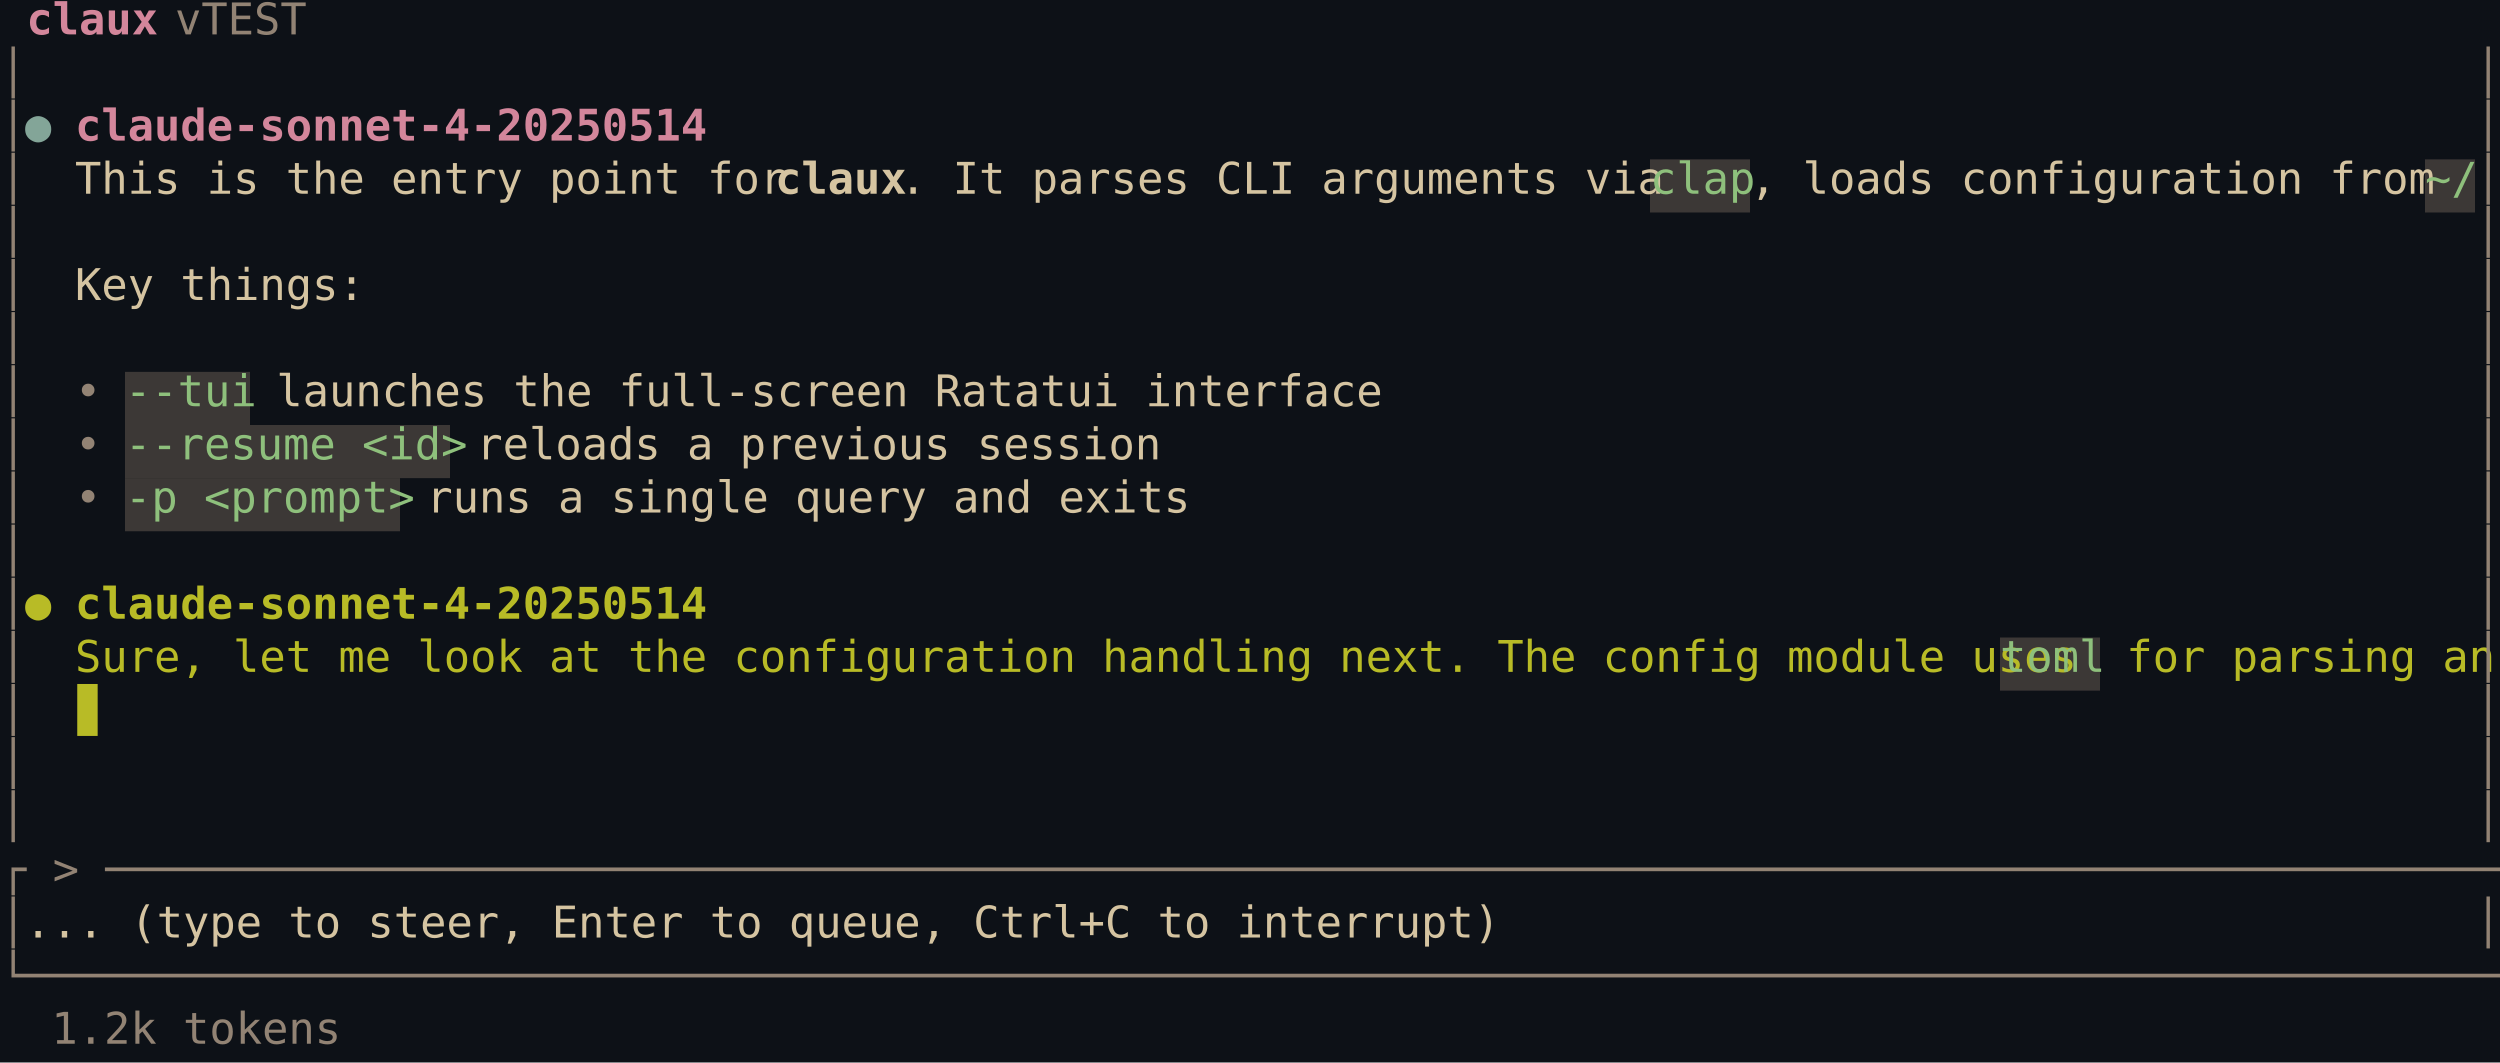
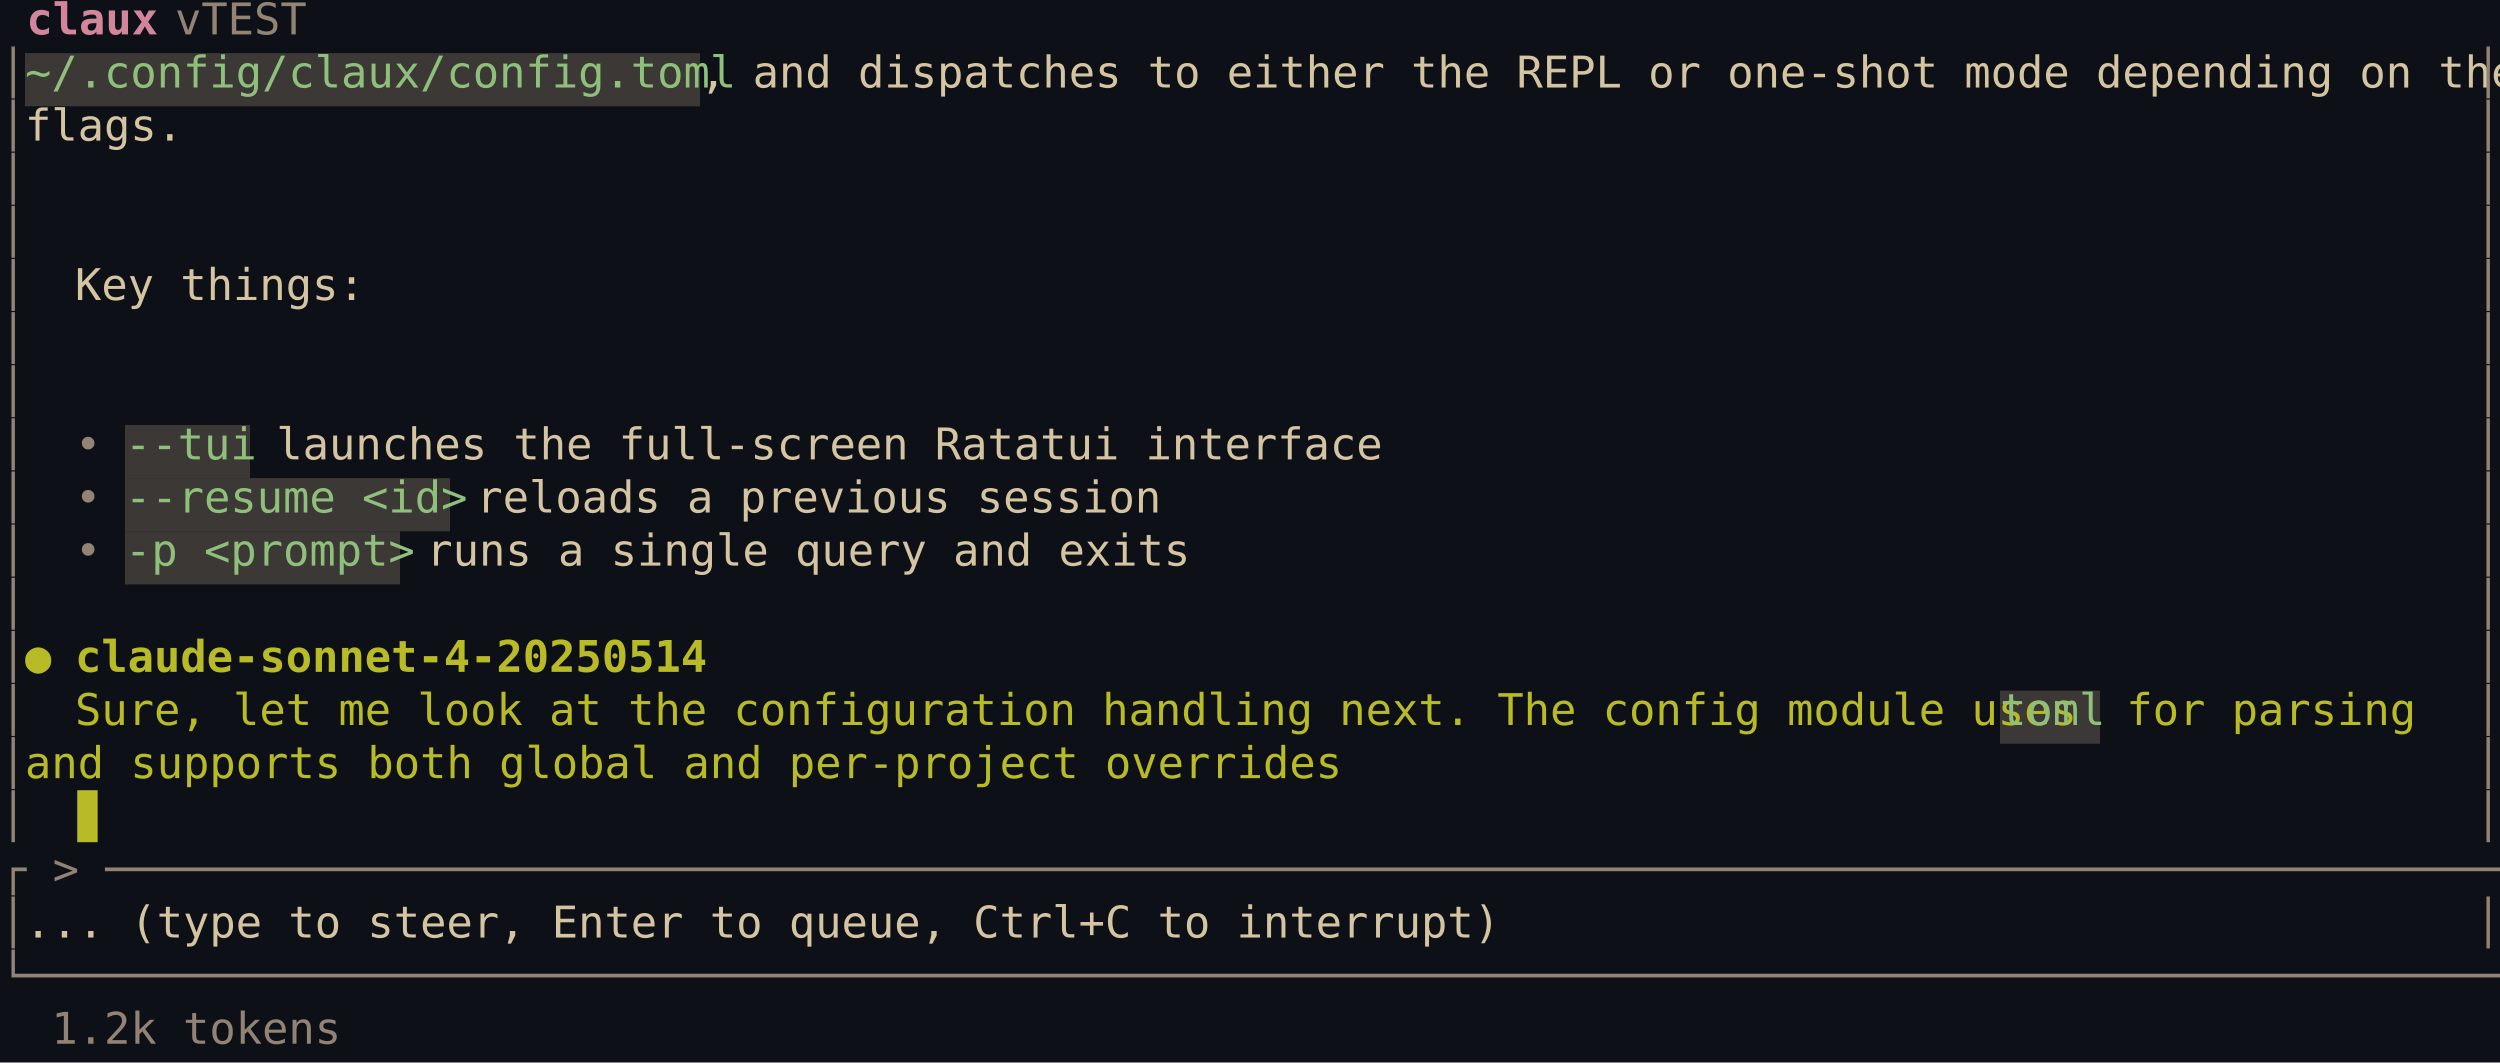
<svg xmlns="http://www.w3.org/2000/svg" viewBox="0 0 800 340" width="800" height="340" font-family="ui-monospace, SFMono-Regular, Menlo, Consolas, monospace" font-size="14">
  <rect x="0" y="0" width="800" height="340" fill="#0d1117" />
-   <rect x="528" y="51" width="8" height="17" fill="#3c3836" />
-   <rect x="536" y="51" width="8" height="17" fill="#3c3836" />
-   <rect x="544" y="51" width="8" height="17" fill="#3c3836" />
-   <rect x="552" y="51" width="8" height="17" fill="#3c3836" />
-   <rect x="776" y="51" width="8" height="17" fill="#3c3836" />
-   <rect x="784" y="51" width="8" height="17" fill="#3c3836" />
-   <rect x="40" y="119" width="8" height="17" fill="#3c3836" />
-   <rect x="48" y="119" width="8" height="17" fill="#3c3836" />
-   <rect x="56" y="119" width="8" height="17" fill="#3c3836" />
-   <rect x="64" y="119" width="8" height="17" fill="#3c3836" />
-   <rect x="72" y="119" width="8" height="17" fill="#3c3836" />
+   <rect x="8" y="17" width="8" height="17" fill="#3c3836" />
+   <rect x="16" y="17" width="8" height="17" fill="#3c3836" />
+   <rect x="24" y="17" width="8" height="17" fill="#3c3836" />
+   <rect x="32" y="17" width="8" height="17" fill="#3c3836" />
+   <rect x="40" y="17" width="8" height="17" fill="#3c3836" />
+   <rect x="48" y="17" width="8" height="17" fill="#3c3836" />
+   <rect x="56" y="17" width="8" height="17" fill="#3c3836" />
+   <rect x="64" y="17" width="8" height="17" fill="#3c3836" />
+   <rect x="72" y="17" width="8" height="17" fill="#3c3836" />
+   <rect x="80" y="17" width="8" height="17" fill="#3c3836" />
+   <rect x="88" y="17" width="8" height="17" fill="#3c3836" />
+   <rect x="96" y="17" width="8" height="17" fill="#3c3836" />
+   <rect x="104" y="17" width="8" height="17" fill="#3c3836" />
+   <rect x="112" y="17" width="8" height="17" fill="#3c3836" />
+   <rect x="120" y="17" width="8" height="17" fill="#3c3836" />
+   <rect x="128" y="17" width="8" height="17" fill="#3c3836" />
+   <rect x="136" y="17" width="8" height="17" fill="#3c3836" />
+   <rect x="144" y="17" width="8" height="17" fill="#3c3836" />
+   <rect x="152" y="17" width="8" height="17" fill="#3c3836" />
+   <rect x="160" y="17" width="8" height="17" fill="#3c3836" />
+   <rect x="168" y="17" width="8" height="17" fill="#3c3836" />
+   <rect x="176" y="17" width="8" height="17" fill="#3c3836" />
+   <rect x="184" y="17" width="8" height="17" fill="#3c3836" />
+   <rect x="192" y="17" width="8" height="17" fill="#3c3836" />
+   <rect x="200" y="17" width="8" height="17" fill="#3c3836" />
+   <rect x="208" y="17" width="8" height="17" fill="#3c3836" />
+   <rect x="216" y="17" width="8" height="17" fill="#3c3836" />
  <rect x="40" y="136" width="8" height="17" fill="#3c3836" />
  <rect x="48" y="136" width="8" height="17" fill="#3c3836" />
  <rect x="56" y="136" width="8" height="17" fill="#3c3836" />
  <rect x="64" y="136" width="8" height="17" fill="#3c3836" />
  <rect x="72" y="136" width="8" height="17" fill="#3c3836" />
-   <rect x="80" y="136" width="8" height="17" fill="#3c3836" />
-   <rect x="88" y="136" width="8" height="17" fill="#3c3836" />
-   <rect x="96" y="136" width="8" height="17" fill="#3c3836" />
-   <rect x="104" y="136" width="8" height="17" fill="#3c3836" />
-   <rect x="112" y="136" width="8" height="17" fill="#3c3836" />
-   <rect x="120" y="136" width="8" height="17" fill="#3c3836" />
-   <rect x="128" y="136" width="8" height="17" fill="#3c3836" />
-   <rect x="136" y="136" width="8" height="17" fill="#3c3836" />
  <rect x="40" y="153" width="8" height="17" fill="#3c3836" />
  <rect x="48" y="153" width="8" height="17" fill="#3c3836" />
  <rect x="56" y="153" width="8" height="17" fill="#3c3836" />
  <rect x="64" y="153" width="8" height="17" fill="#3c3836" />
  <rect x="72" y="153" width="8" height="17" fill="#3c3836" />
  <rect x="80" y="153" width="8" height="17" fill="#3c3836" />
  <rect x="88" y="153" width="8" height="17" fill="#3c3836" />
  <rect x="96" y="153" width="8" height="17" fill="#3c3836" />
  <rect x="104" y="153" width="8" height="17" fill="#3c3836" />
  <rect x="112" y="153" width="8" height="17" fill="#3c3836" />
  <rect x="120" y="153" width="8" height="17" fill="#3c3836" />
-   <rect x="640" y="204" width="8" height="17" fill="#3c3836" />
-   <rect x="648" y="204" width="8" height="17" fill="#3c3836" />
-   <rect x="656" y="204" width="8" height="17" fill="#3c3836" />
-   <rect x="664" y="204" width="8" height="17" fill="#3c3836" />
+   <rect x="128" y="153" width="8" height="17" fill="#3c3836" />
+   <rect x="136" y="153" width="8" height="17" fill="#3c3836" />
+   <rect x="40" y="170" width="8" height="17" fill="#3c3836" />
+   <rect x="48" y="170" width="8" height="17" fill="#3c3836" />
+   <rect x="56" y="170" width="8" height="17" fill="#3c3836" />
+   <rect x="64" y="170" width="8" height="17" fill="#3c3836" />
+   <rect x="72" y="170" width="8" height="17" fill="#3c3836" />
+   <rect x="80" y="170" width="8" height="17" fill="#3c3836" />
+   <rect x="88" y="170" width="8" height="17" fill="#3c3836" />
+   <rect x="96" y="170" width="8" height="17" fill="#3c3836" />
+   <rect x="104" y="170" width="8" height="17" fill="#3c3836" />
+   <rect x="112" y="170" width="8" height="17" fill="#3c3836" />
+   <rect x="120" y="170" width="8" height="17" fill="#3c3836" />
+   <rect x="640" y="221" width="8" height="17" fill="#3c3836" />
+   <rect x="648" y="221" width="8" height="17" fill="#3c3836" />
+   <rect x="656" y="221" width="8" height="17" fill="#3c3836" />
+   <rect x="664" y="221" width="8" height="17" fill="#3c3836" />
  <text x="0" y="11" xml:space="preserve">
    <tspan x="0" fill="#d3869b" font-weight="bold"> claux </tspan>
    <tspan x="56" fill="#928374">vTEST</tspan>
    <tspan x="96" fill="#d0d0d0">                                                                                        </tspan>
  </text>
  <text x="0" y="28" xml:space="preserve">
    <tspan x="0" fill="#928374">│</tspan>
-     <tspan x="8" fill="#d0d0d0">                                                                                                  </tspan>
+     <tspan x="8" fill="#8ec07c">~/.config/claux/config.toml</tspan>
+     <tspan x="224" fill="#d5c4a1">, and dispatches to either the REPL or one-shot mode depending on the</tspan>
+     <tspan x="776" fill="#d0d0d0">  </tspan>
    <tspan x="792" fill="#928374">│</tspan>
  </text>
  <text x="0" y="45" xml:space="preserve">
    <tspan x="0" fill="#928374">│</tspan>
-     <tspan x="8" fill="#83a598">● </tspan>
-     <tspan x="24" fill="#d3869b" font-weight="bold">claude-sonnet-4-20250514 </tspan>
-     <tspan x="224" fill="#d0d0d0">                                                                       </tspan>
+     <tspan x="8" fill="#d5c4a1">flags.</tspan>
+     <tspan x="56" fill="#d0d0d0">                                                                                            </tspan>
    <tspan x="792" fill="#928374">│</tspan>
  </text>
  <text x="0" y="62" xml:space="preserve">
    <tspan x="0" fill="#928374">│</tspan>
-     <tspan x="8" fill="#d0d0d0">  </tspan>
-     <tspan x="24" fill="#d5c4a1">This is the entry point for </tspan>
-     <tspan x="248" fill="#d5c4a1" font-weight="bold">claux</tspan>
-     <tspan x="288" fill="#d5c4a1">. It parses CLI arguments via </tspan>
-     <tspan x="528" fill="#8ec07c">clap</tspan>
-     <tspan x="560" fill="#d5c4a1">, loads configuration from </tspan>
-     <tspan x="776" fill="#8ec07c">~/</tspan>
+     <tspan x="8" fill="#d0d0d0">                                                                                                  </tspan>
    <tspan x="792" fill="#928374">│</tspan>
  </text>
  <text x="0" y="79" xml:space="preserve">
    <tspan x="0" fill="#928374">│</tspan>
    <tspan x="8" fill="#d0d0d0">                                                                                                  </tspan>
    <tspan x="792" fill="#928374">│</tspan>
  </text>
  <text x="0" y="96" xml:space="preserve">
    <tspan x="0" fill="#928374">│</tspan>
    <tspan x="8" fill="#d0d0d0">  </tspan>
    <tspan x="24" fill="#d5c4a1">Key things:</tspan>
    <tspan x="112" fill="#d0d0d0">                                                                                     </tspan>
    <tspan x="792" fill="#928374">│</tspan>
  </text>
  <text x="0" y="113" xml:space="preserve">
    <tspan x="0" fill="#928374">│</tspan>
    <tspan x="8" fill="#d0d0d0">                                                                                                  </tspan>
    <tspan x="792" fill="#928374">│</tspan>
  </text>
  <text x="0" y="130" xml:space="preserve">
    <tspan x="0" fill="#928374">│</tspan>
+     <tspan x="8" fill="#d0d0d0">                                                                                                  </tspan>
+     <tspan x="792" fill="#928374">│</tspan>
+   </text>
+   <text x="0" y="147" xml:space="preserve">
+     <tspan x="0" fill="#928374">│</tspan>
    <tspan x="8" fill="#d0d0d0">  </tspan>
    <tspan x="24" fill="#928374">• </tspan>
    <tspan x="40" fill="#8ec07c">--tui</tspan>
    <tspan x="80" fill="#d5c4a1"> launches the full-screen Ratatui interface</tspan>
    <tspan x="424" fill="#d0d0d0">                                              </tspan>
    <tspan x="792" fill="#928374">│</tspan>
  </text>
-   <text x="0" y="147" xml:space="preserve">
+   <text x="0" y="164" xml:space="preserve">
    <tspan x="0" fill="#928374">│</tspan>
    <tspan x="8" fill="#d0d0d0">  </tspan>
    <tspan x="24" fill="#928374">• </tspan>
    <tspan x="40" fill="#8ec07c">--resume &lt;id&gt;</tspan>
    <tspan x="144" fill="#d5c4a1"> reloads a previous session</tspan>
    <tspan x="360" fill="#d0d0d0">                                                      </tspan>
    <tspan x="792" fill="#928374">│</tspan>
  </text>
-   <text x="0" y="164" xml:space="preserve">
+   <text x="0" y="181" xml:space="preserve">
    <tspan x="0" fill="#928374">│</tspan>
    <tspan x="8" fill="#d0d0d0">  </tspan>
    <tspan x="24" fill="#928374">• </tspan>
    <tspan x="40" fill="#8ec07c">-p &lt;prompt&gt;</tspan>
    <tspan x="128" fill="#d5c4a1"> runs a single query and exits</tspan>
    <tspan x="368" fill="#d0d0d0">                                                     </tspan>
    <tspan x="792" fill="#928374">│</tspan>
  </text>
-   <text x="0" y="181" xml:space="preserve">
+   <text x="0" y="198" xml:space="preserve">
    <tspan x="0" fill="#928374">│</tspan>
    <tspan x="8" fill="#d0d0d0">                                                                                                  </tspan>
    <tspan x="792" fill="#928374">│</tspan>
  </text>
-   <text x="0" y="198" xml:space="preserve">
+   <text x="0" y="215" xml:space="preserve">
    <tspan x="0" fill="#928374">│</tspan>
    <tspan x="8" fill="#b8bb26">● </tspan>
    <tspan x="24" fill="#b8bb26" font-weight="bold">claude-sonnet-4-20250514 </tspan>
    <tspan x="224" fill="#d0d0d0">                                                                       </tspan>
    <tspan x="792" fill="#928374">│</tspan>
  </text>
-   <text x="0" y="215" xml:space="preserve">
+   <text x="0" y="232" xml:space="preserve">
    <tspan x="0" fill="#928374">│</tspan>
    <tspan x="8" fill="#d0d0d0">  </tspan>
    <tspan x="24" fill="#b8bb26">Sure, let me look at the configuration handling next. The config module uses </tspan>
    <tspan x="640" fill="#8ec07c">toml</tspan>
-     <tspan x="672" fill="#b8bb26"> for parsing an</tspan>
-     <tspan x="792" fill="#928374">│</tspan>
-   </text>
-   <text x="0" y="232" xml:space="preserve">
-     <tspan x="0" fill="#928374">│</tspan>
-     <tspan x="8" fill="#b8bb26">  ▊</tspan>
-     <tspan x="32" fill="#d0d0d0">                                                                                               </tspan>
+     <tspan x="672" fill="#b8bb26"> for parsing</tspan>
+     <tspan x="768" fill="#d0d0d0">   </tspan>
    <tspan x="792" fill="#928374">│</tspan>
  </text>
  <text x="0" y="249" xml:space="preserve">
    <tspan x="0" fill="#928374">│</tspan>
-     <tspan x="8" fill="#d0d0d0">                                                                                                  </tspan>
+     <tspan x="8" fill="#b8bb26">and supports both global and per-project overrides</tspan>
+     <tspan x="408" fill="#d0d0d0">                                                </tspan>
    <tspan x="792" fill="#928374">│</tspan>
  </text>
  <text x="0" y="266" xml:space="preserve">
    <tspan x="0" fill="#928374">│</tspan>
-     <tspan x="8" fill="#d0d0d0">                                                                                                  </tspan>
+     <tspan x="8" fill="#b8bb26">  ▊</tspan>
+     <tspan x="32" fill="#d0d0d0">                                                                                               </tspan>
    <tspan x="792" fill="#928374">│</tspan>
  </text>
  <text x="0" y="283" xml:space="preserve">
    <tspan x="0" fill="#928374">┌ &gt; ───────────────────────────────────────────────────────────────────────────────────────────────┐</tspan>
  </text>
  <text x="0" y="300" xml:space="preserve">
    <tspan x="0" fill="#928374">│</tspan>
    <tspan x="8" fill="#d5c4a1">... (type to steer, Enter to queue, Ctrl+C to interrupt)                                          </tspan>
    <tspan x="792" fill="#928374">│</tspan>
  </text>
  <text x="0" y="317" xml:space="preserve">
    <tspan x="0" fill="#928374">└──────────────────────────────────────────────────────────────────────────────────────────────────┘</tspan>
  </text>
  <text x="0" y="334" xml:space="preserve">
    <tspan x="0" fill="#b8bb26"> </tspan>
    <tspan x="8" fill="#928374"> 1.2k tokens </tspan>
    <tspan x="112" fill="#d0d0d0">                                                                                      </tspan>
  </text>
</svg>
